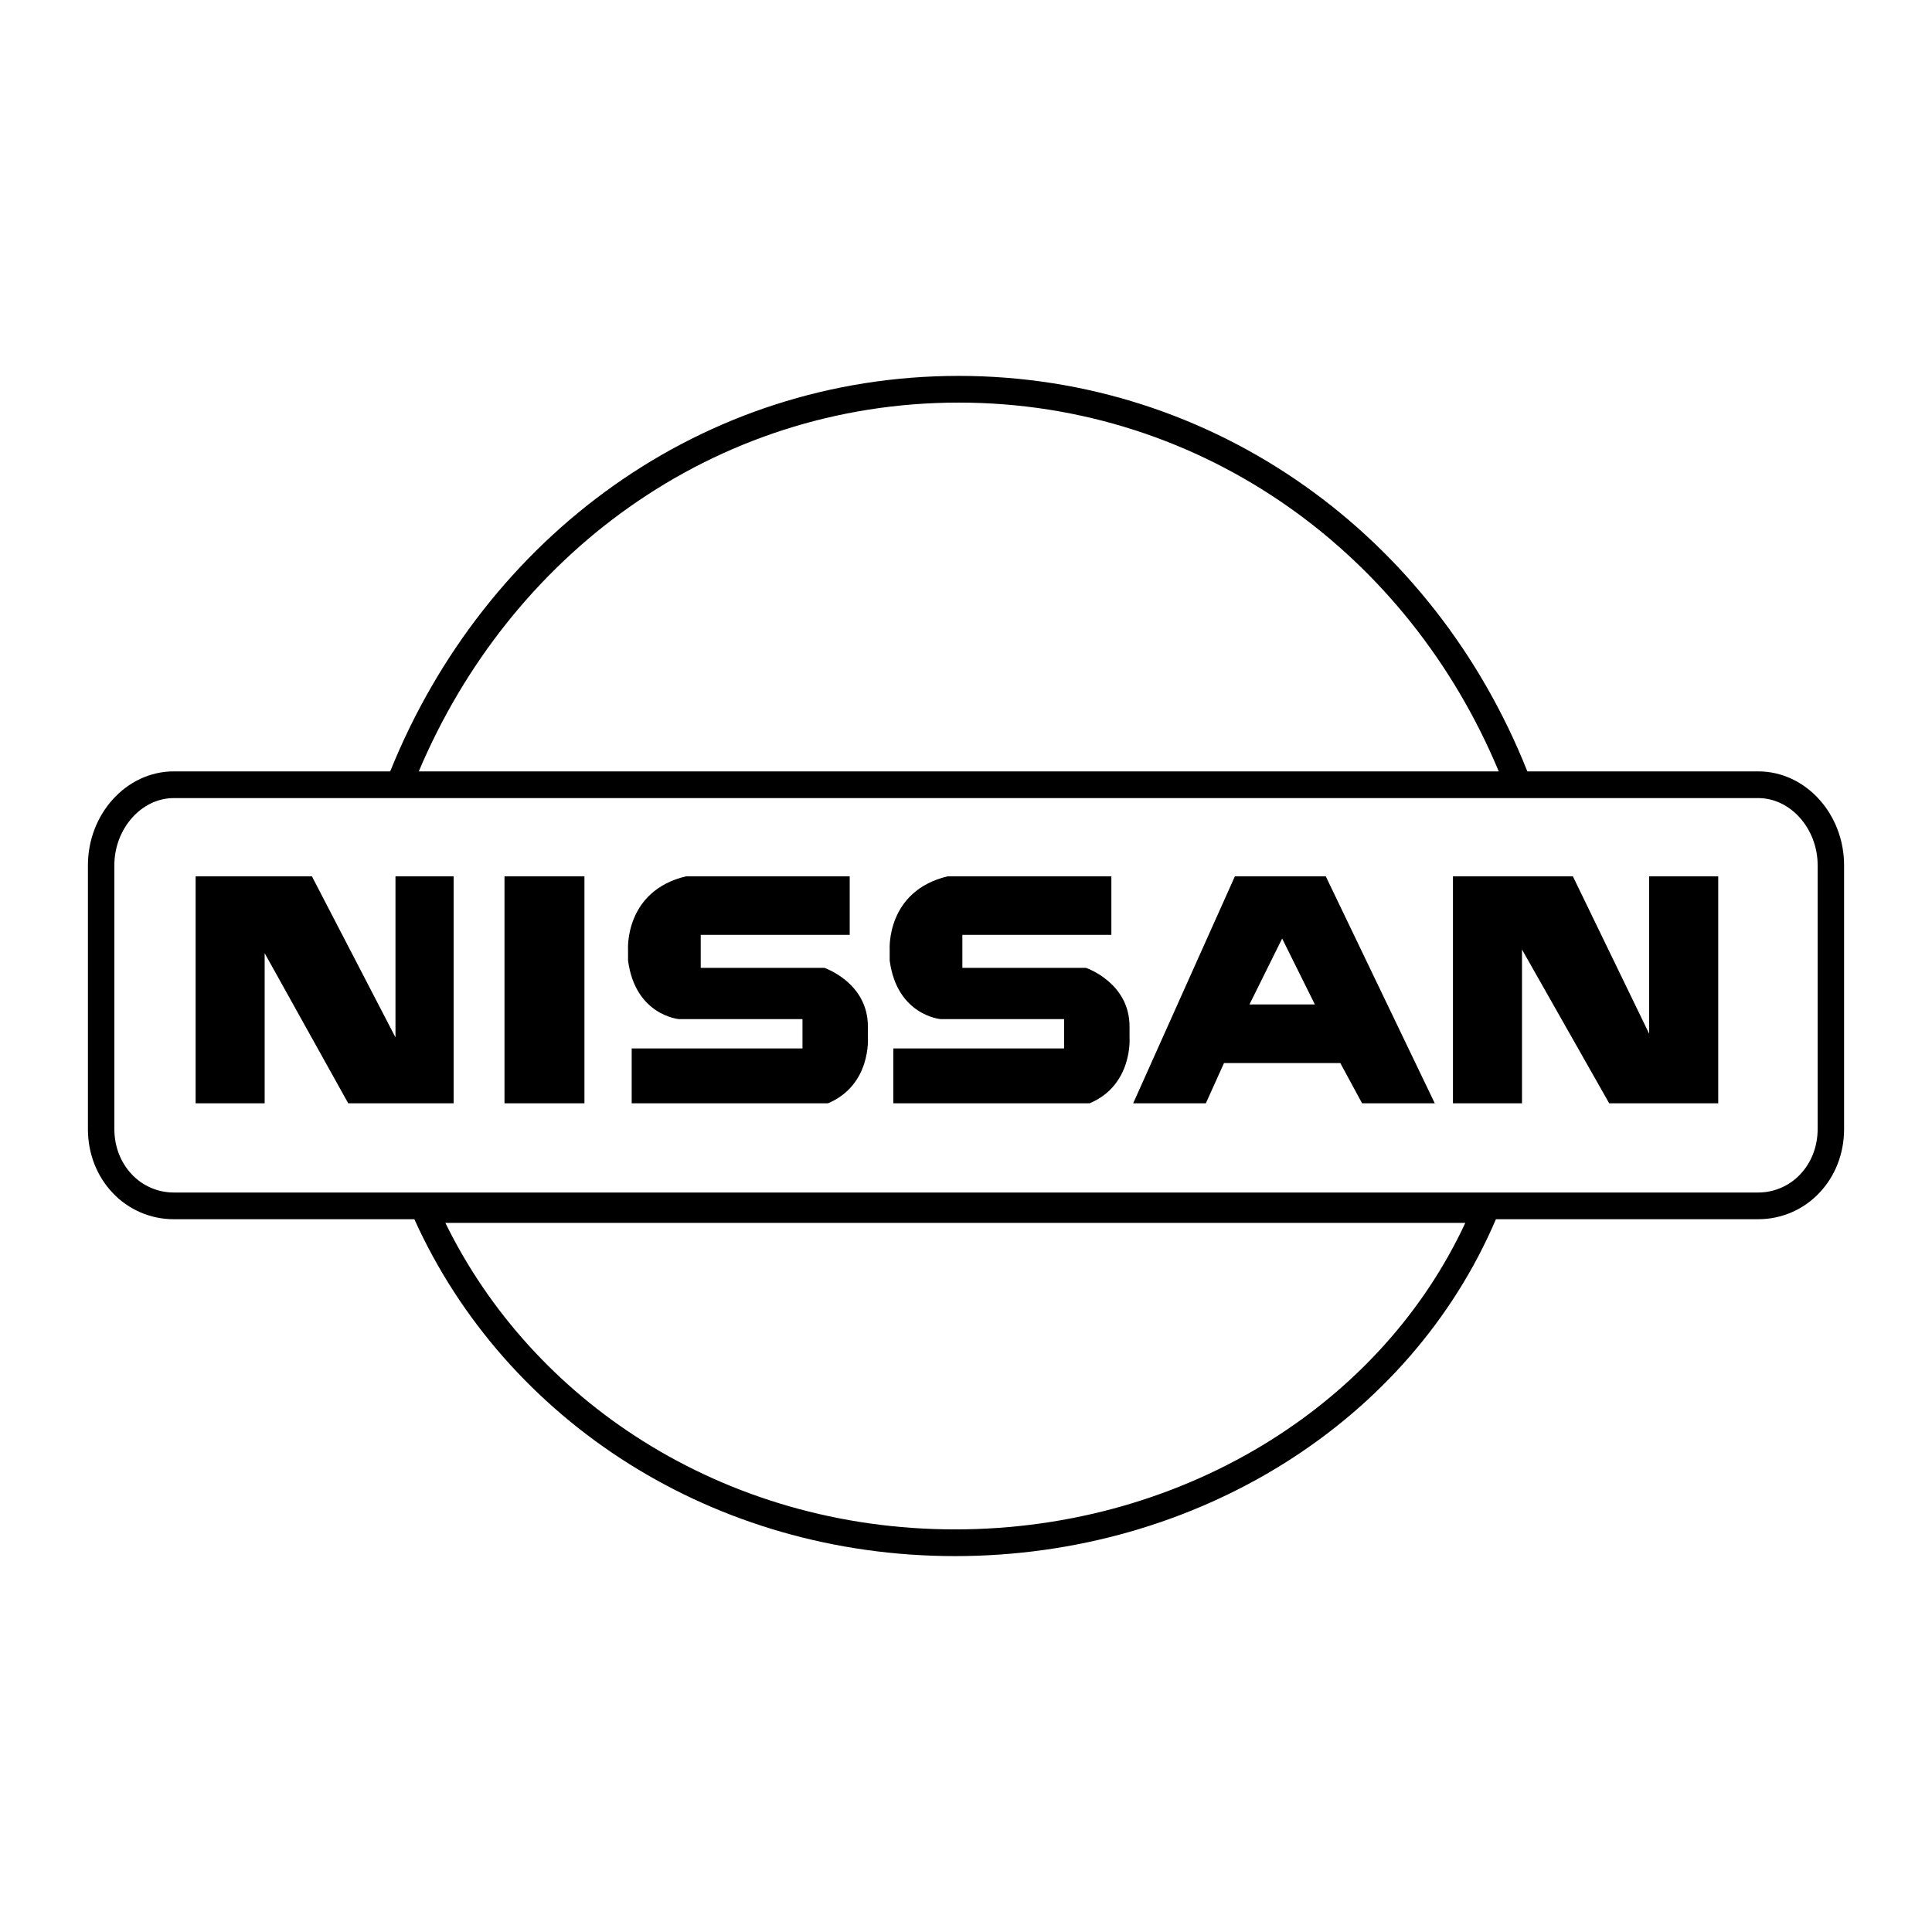
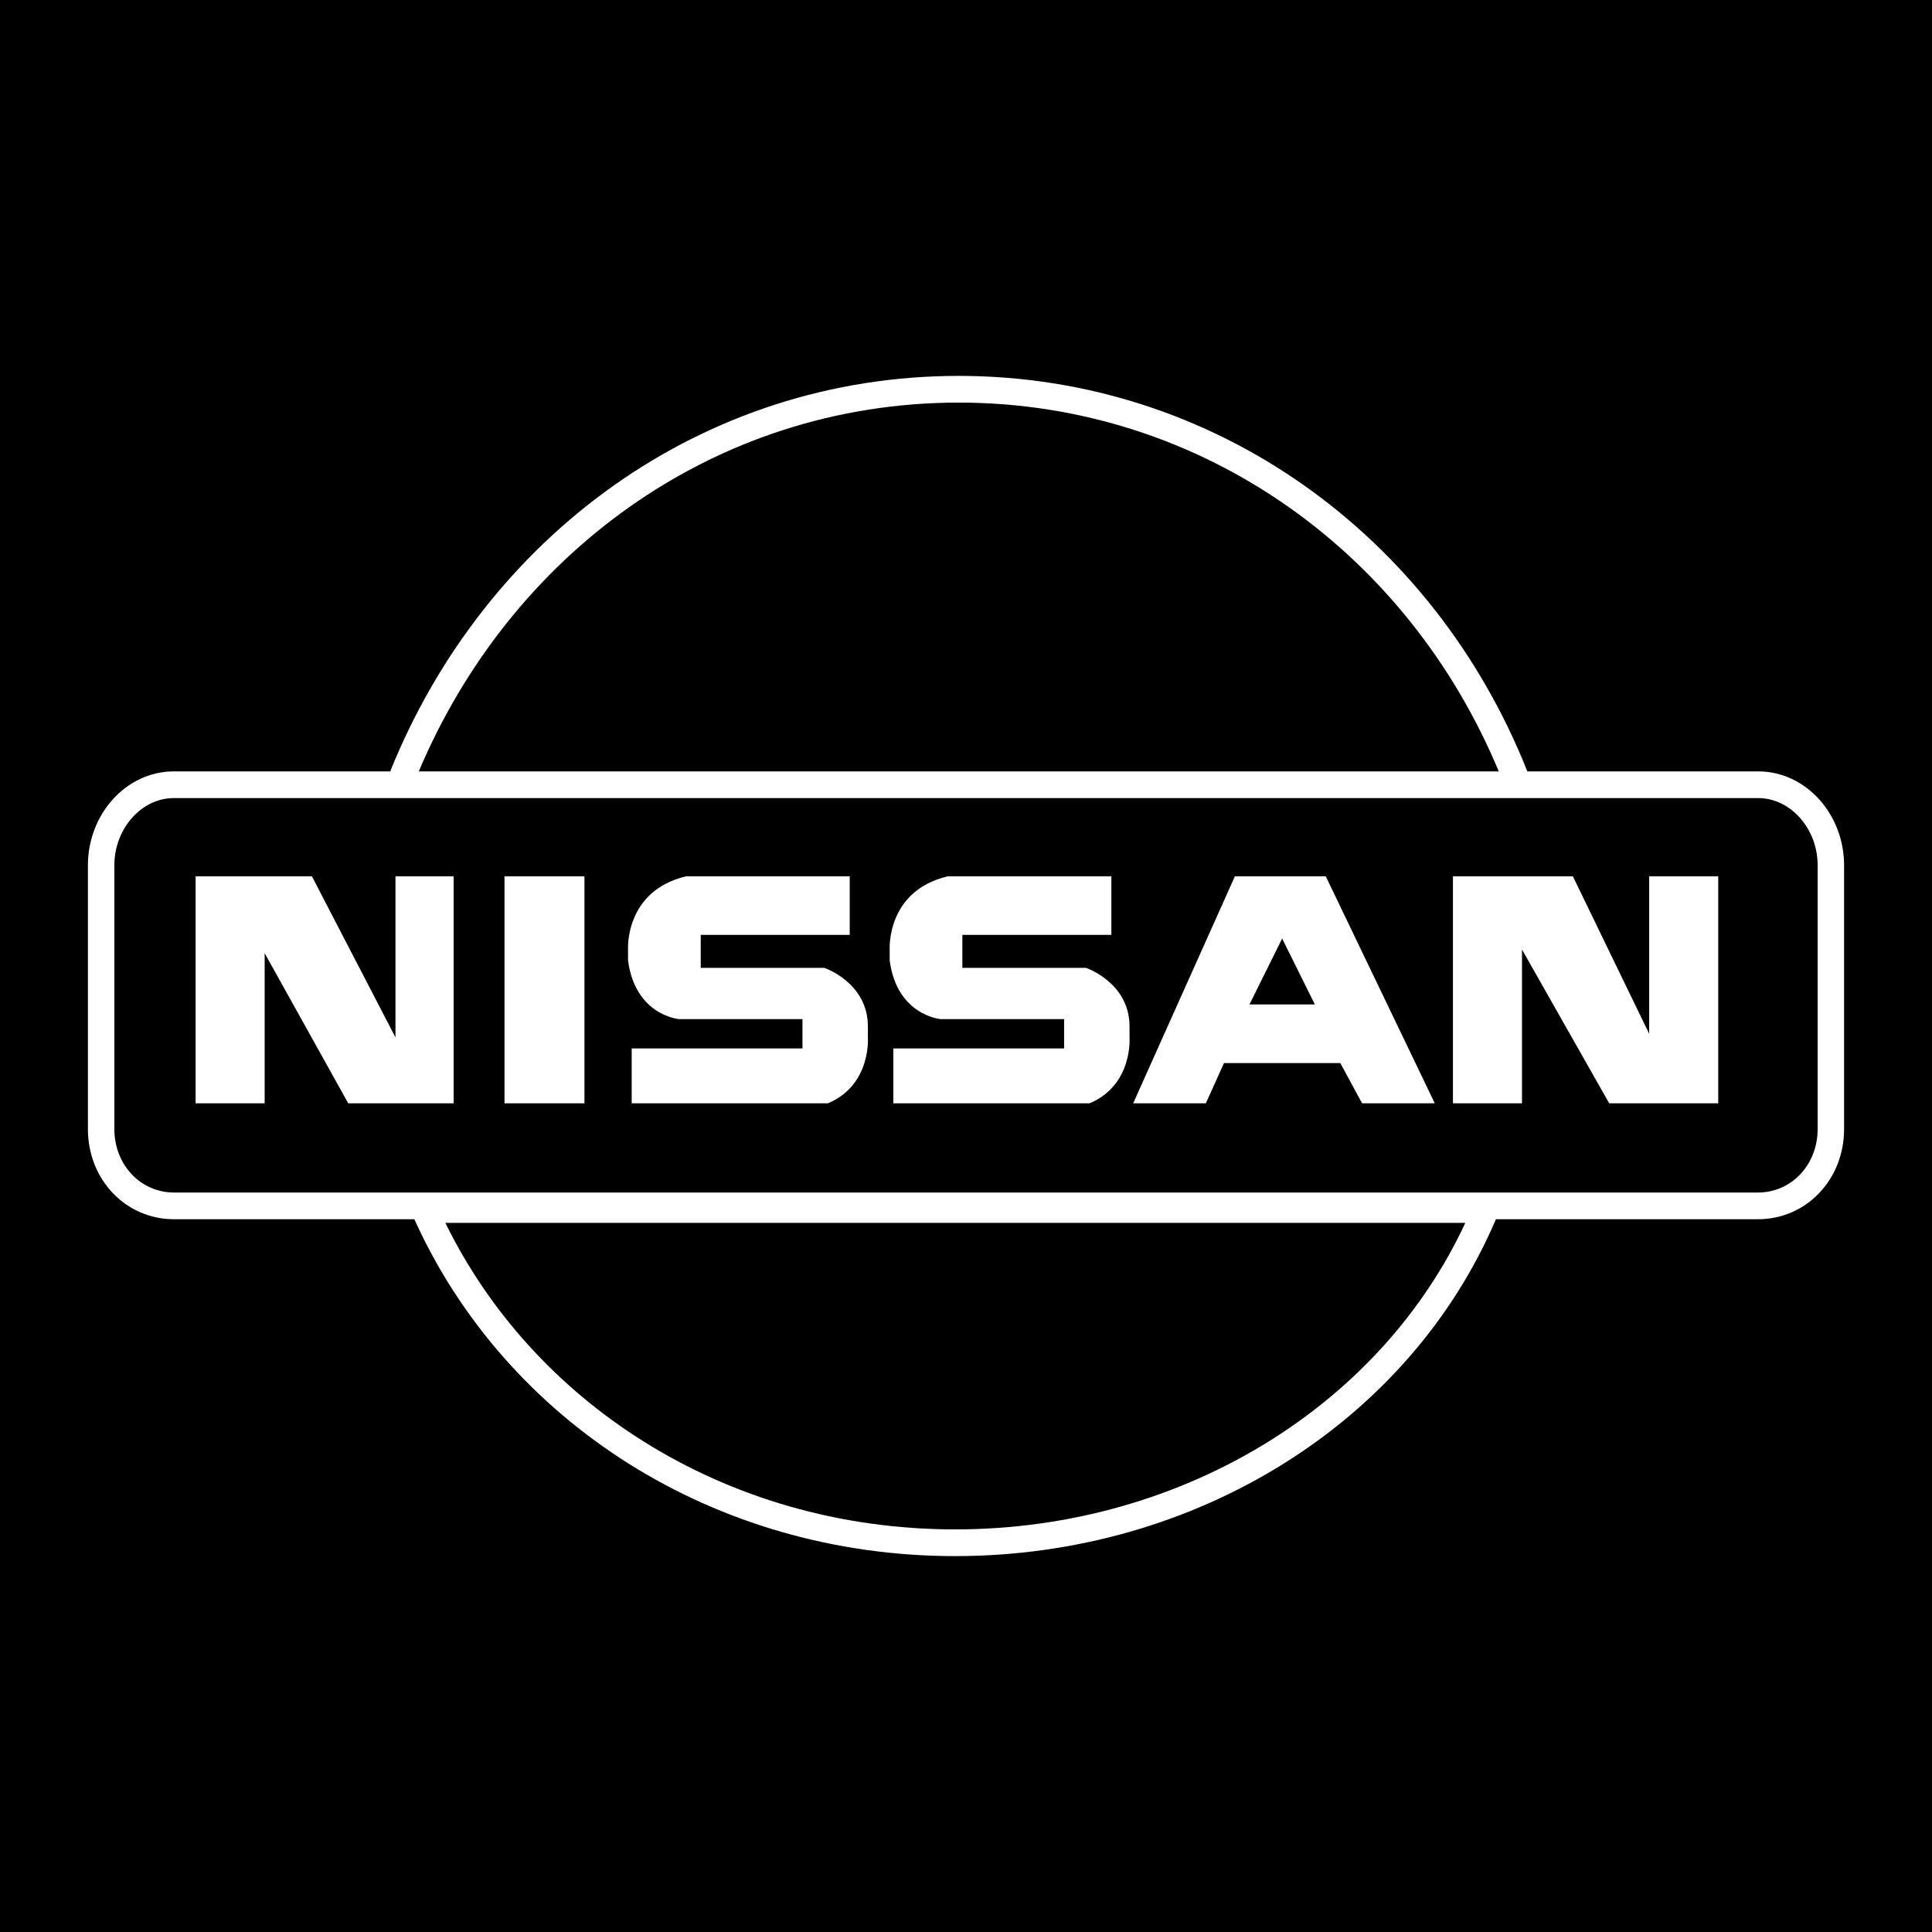
<svg xmlns="http://www.w3.org/2000/svg" width="2500" height="2500" viewBox="0 0 192.756 192.756">
-   <path fill-rule="evenodd" clip-rule="evenodd" fill="#fff" d="M0 0h192.756v192.756H0V0z" />
-   <path fill-rule="evenodd" clip-rule="evenodd" d="M19.517 87.427v22.651h6.888V95.099l8.339 14.979h10.514V87.427h-5.801v16.075l-8.339-16.075H19.517zM50.333 110.078h7.977V87.427h-7.977v22.651zM132.271 87.427h-9.064l-10.15 22.651h7.25l1.812-4.018h11.602l2.176 4.018h7.252l-10.878-22.651zm-7.613 12.788l3.262-6.577 3.264 6.577h-6.526zM144.961 87.427v22.651h6.889V94.734l8.701 15.344h10.877V87.427h-6.891v15.71l-7.613-15.71h-11.963zM63.023 104.6v5.479h19.578c4.351-1.826 3.988-6.576 3.988-6.576v-1.096c0-4.385-4.351-5.846-4.351-5.846H69.912v-3.288h14.864v-5.846H68.461c-6.164 1.461-5.801 7.307-5.801 7.307v1.096c.725 5.481 5.076 5.846 5.076 5.846h12.327v2.924h-17.04zM89.127 104.6v5.479h19.578c4.352-1.826 3.988-6.576 3.988-6.576v-1.096c0-4.385-4.352-5.846-4.352-5.846H96.015v-3.288h14.866v-5.846H94.565c-6.163 1.461-5.801 7.307-5.801 7.307v1.096c.726 5.481 5.076 5.846 5.076 5.846h12.326v2.924H89.127z" />
-   <path d="M175.416 118.977a5.75 5.75 0 0 0 4.199-1.82c1.07-1.131 1.732-2.713 1.732-4.52V86.331c0-1.849-.689-3.542-1.799-4.772-1.072-1.19-2.537-1.934-4.133-1.934H17.34c-1.596 0-3.06.744-4.133 1.934-1.109 1.229-1.798 2.923-1.798 4.772v26.306c0 1.807.663 3.389 1.732 4.52a5.749 5.749 0 0 0 4.2 1.82h158.075zm6.115.021a8.369 8.369 0 0 1-6.115 2.643h-26.168c-4.307 10.102-11.738 18.457-21.055 24.311-9.451 5.936-20.854 9.301-32.903 9.301-12.068 0-23.234-3.363-32.518-9.195-9.41-5.91-16.892-14.359-21.431-24.416H17.34a8.366 8.366 0 0 1-6.116-2.643c-1.514-1.604-2.453-3.828-2.453-6.361V86.331c0-2.544.95-4.877 2.478-6.572 1.553-1.722 3.708-2.798 6.091-2.798h21.59c4.728-11.727 12.517-21.604 22.334-28.542 9.79-6.918 21.594-10.916 34.389-10.916 12.724 0 24.625 3.977 34.511 10.963 9.744 6.887 17.529 16.694 22.219 28.495h23.033c2.383 0 4.537 1.076 6.09 2.798 1.529 1.694 2.479 4.027 2.479 6.572v26.306c-.001 2.533-.938 4.758-2.454 6.361zM41.782 76.961h107.75c-4.533-10.872-11.82-19.913-20.871-26.309-9.455-6.682-20.836-10.485-33.007-10.485-12.236 0-23.524 3.822-32.885 10.437-9.123 6.447-16.42 15.551-20.987 26.357zm85.011 66.721c8.436-5.297 15.24-12.73 19.402-21.676H44.434c4.368 8.92 11.223 16.434 19.739 21.783 8.885 5.58 19.569 8.799 31.117 8.799 11.538 0 22.454-3.223 31.503-8.906z" />
+   <path fill-rule="evenodd" clip-rule="evenodd" fill="#000" d="M0 0h192.756v192.756H0V0z" />
+   <path fill="#fff" fill-rule="evenodd" clip-rule="evenodd" d="M19.517 87.427v22.651h6.888V95.099l8.339 14.979h10.514V87.427h-5.801v16.075l-8.339-16.075H19.517zM50.333 110.078h7.977V87.427h-7.977v22.651zM132.271 87.427h-9.064l-10.15 22.651h7.25l1.812-4.018h11.602l2.176 4.018h7.252l-10.878-22.651zm-7.613 12.788l3.262-6.577 3.264 6.577h-6.526zM144.961 87.427v22.651h6.889V94.734l8.701 15.344h10.877V87.427h-6.891v15.71l-7.613-15.71h-11.963zM63.023 104.6v5.479h19.578c4.351-1.826 3.988-6.576 3.988-6.576v-1.096c0-4.385-4.351-5.846-4.351-5.846H69.912v-3.288h14.864v-5.846H68.461c-6.164 1.461-5.801 7.307-5.801 7.307v1.096c.725 5.481 5.076 5.846 5.076 5.846h12.327v2.924h-17.04zM89.127 104.6v5.479h19.578c4.352-1.826 3.988-6.576 3.988-6.576v-1.096c0-4.385-4.352-5.846-4.352-5.846H96.015v-3.288h14.866v-5.846H94.565c-6.163 1.461-5.801 7.307-5.801 7.307v1.096c.726 5.481 5.076 5.846 5.076 5.846h12.326v2.924H89.127z" />
+   <path fill="#fff" d="M175.416 118.977a5.75 5.75 0 0 0 4.199-1.82c1.07-1.131 1.732-2.713 1.732-4.52V86.331c0-1.849-.689-3.542-1.799-4.772-1.072-1.19-2.537-1.934-4.133-1.934H17.34c-1.596 0-3.06.744-4.133 1.934-1.109 1.229-1.798 2.923-1.798 4.772v26.306c0 1.807.663 3.389 1.732 4.52a5.749 5.749 0 0 0 4.2 1.82h158.075zm6.115.021a8.369 8.369 0 0 1-6.115 2.643h-26.168c-4.307 10.102-11.738 18.457-21.055 24.311-9.451 5.936-20.854 9.301-32.903 9.301-12.068 0-23.234-3.363-32.518-9.195-9.41-5.91-16.892-14.359-21.431-24.416H17.34a8.366 8.366 0 0 1-6.116-2.643c-1.514-1.604-2.453-3.828-2.453-6.361V86.331c0-2.544.95-4.877 2.478-6.572 1.553-1.722 3.708-2.798 6.091-2.798h21.59c4.728-11.727 12.517-21.604 22.334-28.542 9.79-6.918 21.594-10.916 34.389-10.916 12.724 0 24.625 3.977 34.511 10.963 9.744 6.887 17.529 16.694 22.219 28.495h23.033c2.383 0 4.537 1.076 6.09 2.798 1.529 1.694 2.479 4.027 2.479 6.572v26.306c-.001 2.533-.938 4.758-2.454 6.361zM41.782 76.961h107.75c-4.533-10.872-11.82-19.913-20.871-26.309-9.455-6.682-20.836-10.485-33.007-10.485-12.236 0-23.524 3.822-32.885 10.437-9.123 6.447-16.42 15.551-20.987 26.357zm85.011 66.721c8.436-5.297 15.24-12.73 19.402-21.676H44.434c4.368 8.92 11.223 16.434 19.739 21.783 8.885 5.58 19.569 8.799 31.117 8.799 11.538 0 22.454-3.223 31.503-8.906z" />
</svg>
